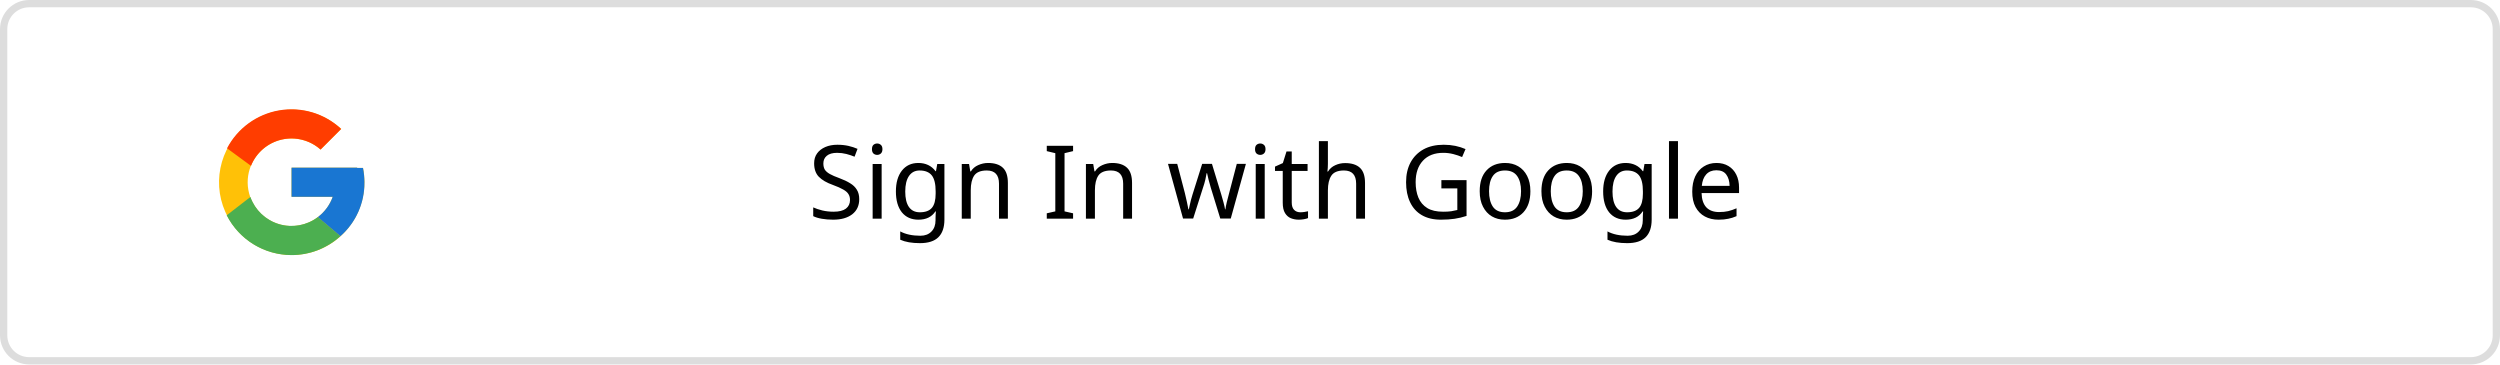
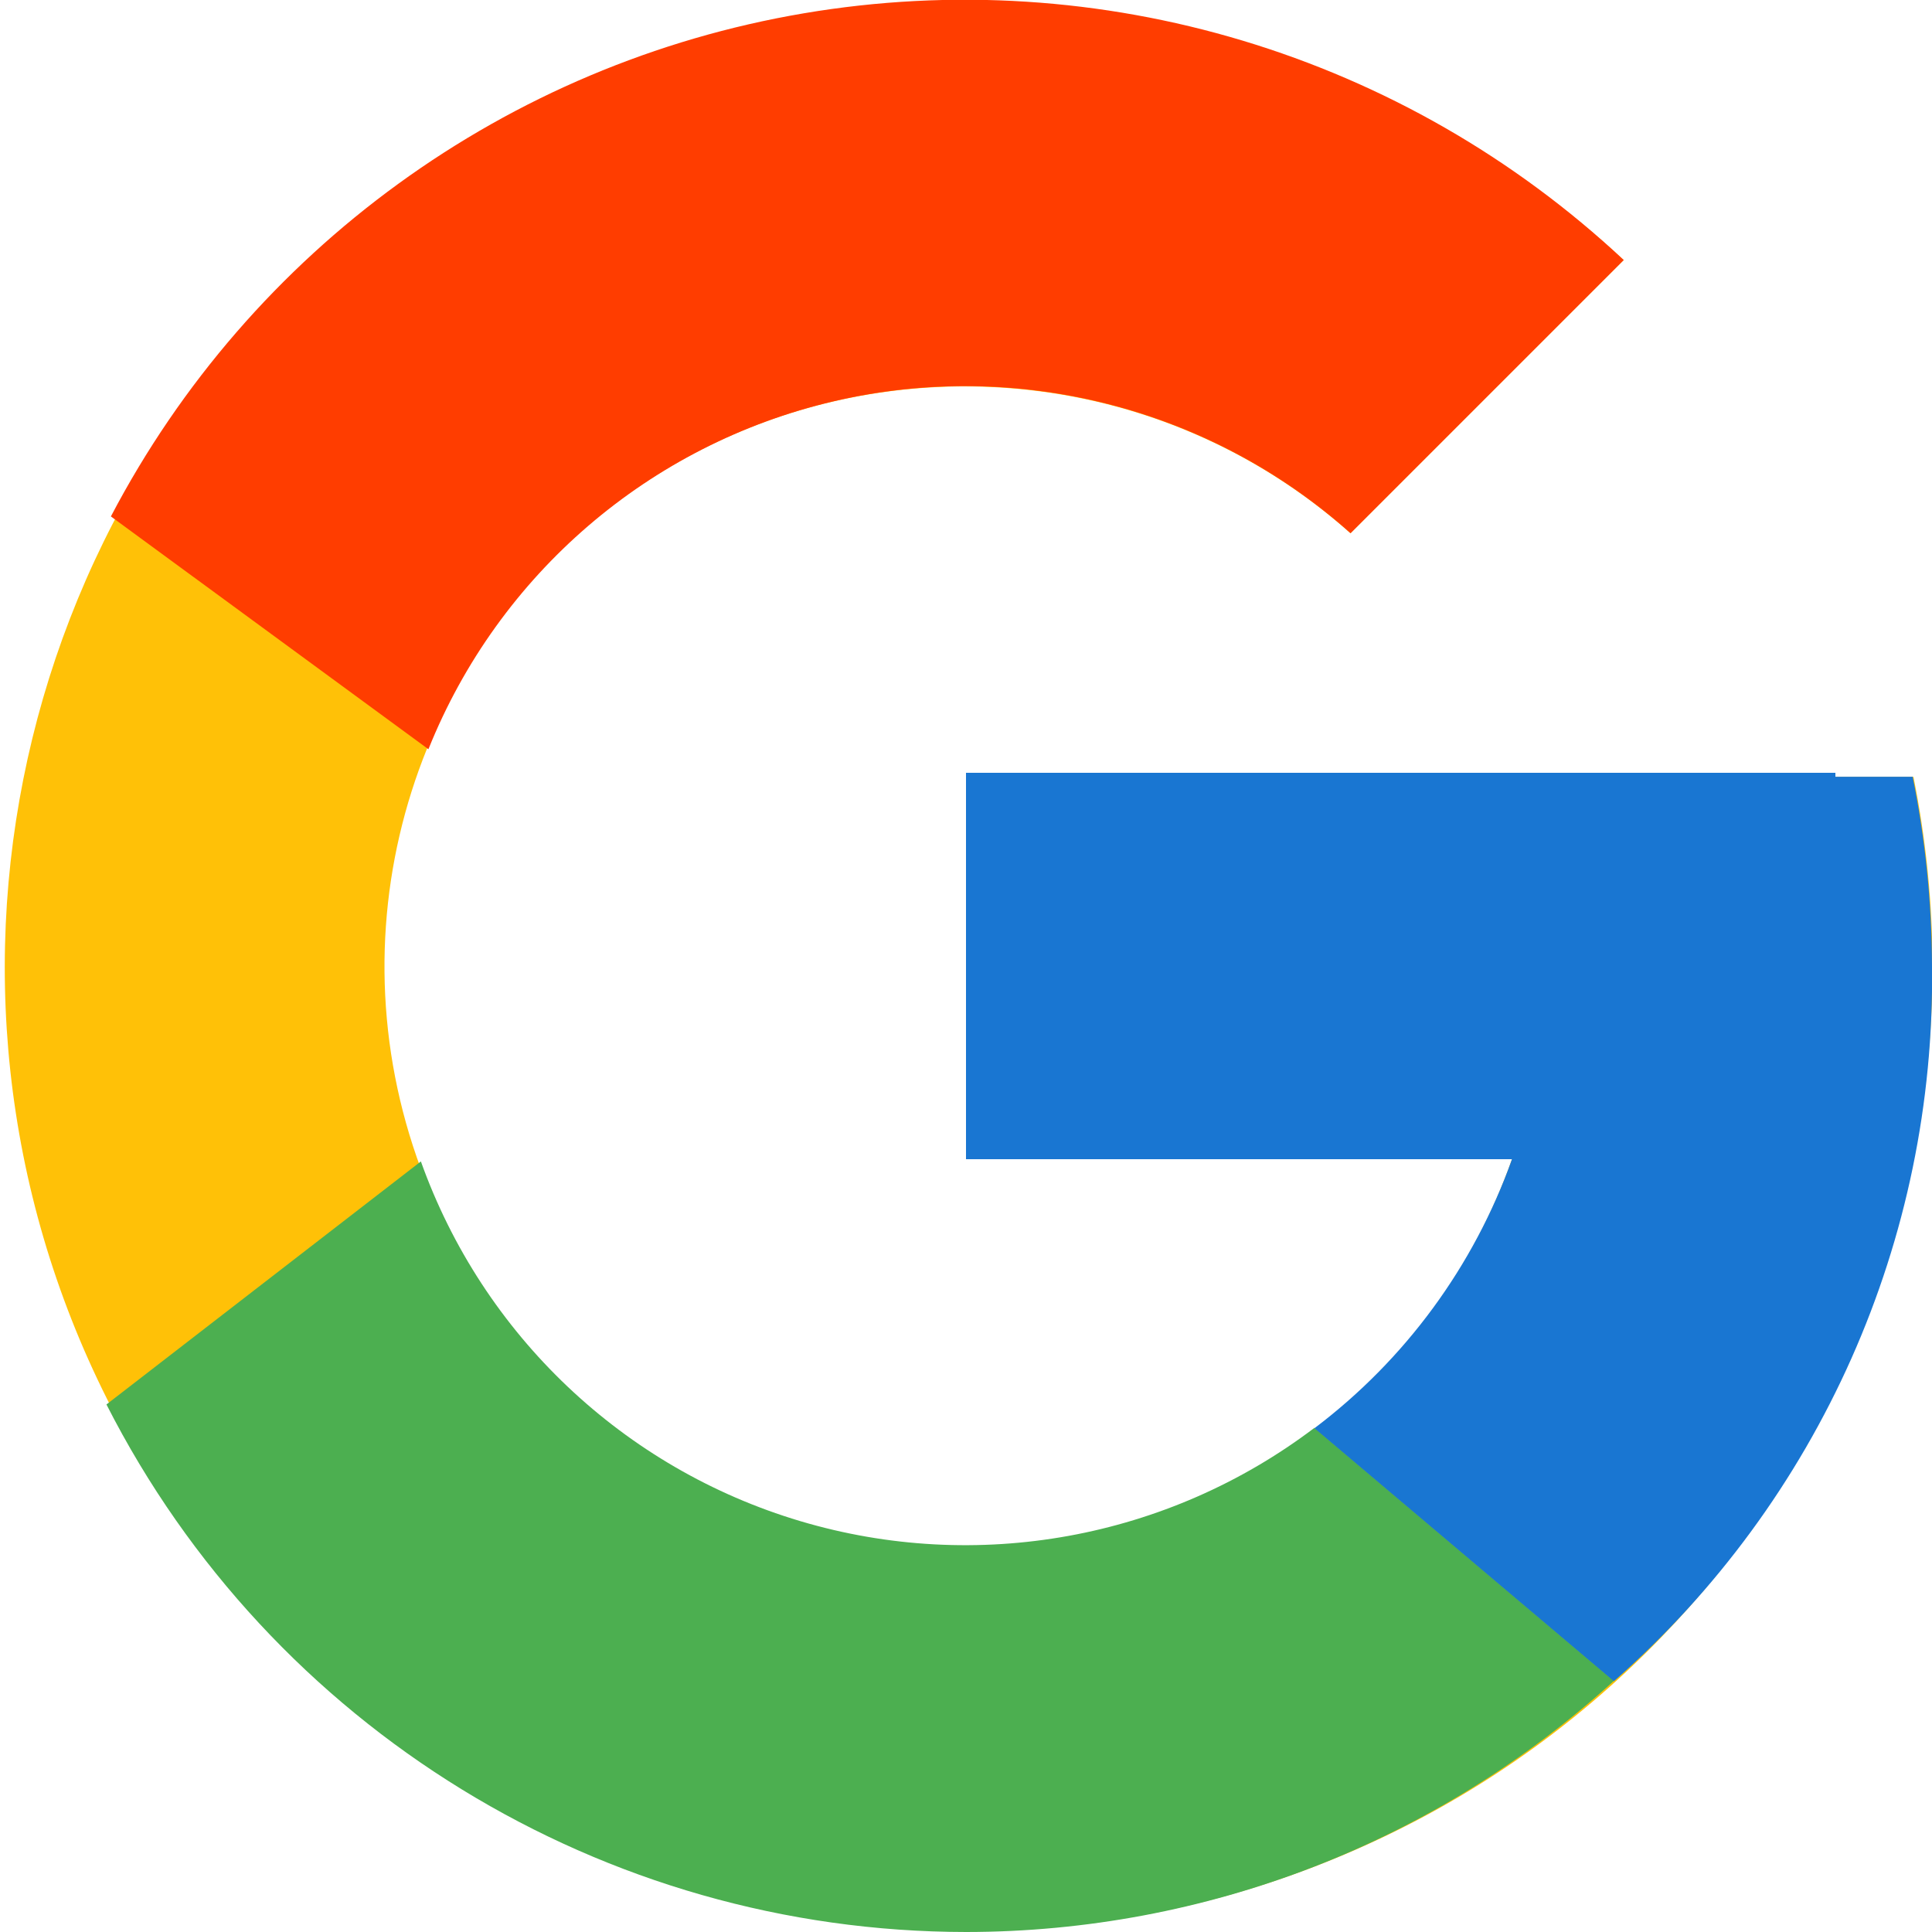
- <svg xmlns="http://www.w3.org/2000/svg" width="343" height="50" viewBox="0 0 343 50">
-   <g id="Sign_In_-_Google" data-name="Sign In - Google" transform="translate(-16 -734)">
-     <g id="Rectangle_9" data-name="Rectangle 9" transform="translate(16 734)" fill="none" stroke="#ddd" stroke-width="1">
-       <rect width="343" height="50" rx="4" stroke="none" />
-       <rect x="0.5" y="0.5" width="342" height="49" rx="3.5" fill="none" />
-     </g>
-     <text id="Sign_In_with_Google" data-name="Sign In with Google" transform="translate(187.5 764)" font-size="14" font-family="SegoeUI, Segoe UI">
-       <tspan x="-60.645" y="0">Sign In with Google</tspan>
-     </text>
-     <g id="icons8_Google_2" transform="translate(42 745)">
-       <path id="Path_72" data-name="Path 72" d="M23.8,12.041H23V12H14v4h5.652A6.006,6.006,0,1,1,17.98,9.52l2.828-2.828a9.977,9.977,0,1,0,3,5.35Z" fill="#ffc107" />
-       <path id="Path_73" data-name="Path 73" d="M6.3,9.346l3.287,2.41A5.987,5.987,0,0,1,19.133,9.52l2.828-2.828A9.98,9.98,0,0,0,6.3,9.346Z" transform="translate(-1.152)" fill="#ff3d00" />
-       <path id="Path_74" data-name="Path 74" d="M15.1,36.027a9.958,9.958,0,0,0,6.705-2.6l-3.1-2.619a5.984,5.984,0,0,1-9.25-2.758L6.2,30.566A9.992,9.992,0,0,0,15.1,36.027Z" transform="translate(-1.098 -12.027)" fill="#4caf50" />
-       <path id="Path_75" data-name="Path 75" d="M33.8,20.041H33V20H24v4h5.652a6.027,6.027,0,0,1-2.045,2.785h0l3.1,2.619A9.681,9.681,0,0,0,34,22,9.977,9.977,0,0,0,33.8,20.041Z" transform="translate(-10 -8)" fill="#1976d2" />
-     </g>
+ <svg xmlns="http://www.w3.org/2000/svg" width="20" height="20" viewBox="0 0 20 20">
+   <g id="icons8_Google_2" transform="translate(-4 -4)">
+     <path id="Path_72" data-name="Path 72" d="M23.8,12.041H23V12H14v4h5.652A6.006,6.006,0,1,1,17.98,9.52l2.828-2.828a9.977,9.977,0,1,0,3,5.35Z" fill="#ffc107" />
+     <path id="Path_73" data-name="Path 73" d="M6.3,9.346l3.287,2.41A5.987,5.987,0,0,1,19.133,9.52l2.828-2.828A9.98,9.98,0,0,0,6.3,9.346Z" transform="translate(-1.152)" fill="#ff3d00" />
+     <path id="Path_74" data-name="Path 74" d="M15.1,36.027a9.958,9.958,0,0,0,6.705-2.6l-3.1-2.619a5.984,5.984,0,0,1-9.25-2.758L6.2,30.566A9.992,9.992,0,0,0,15.1,36.027Z" transform="translate(-1.098 -12.027)" fill="#4caf50" />
+     <path id="Path_75" data-name="Path 75" d="M33.8,20.041H33V20H24v4h5.652a6.027,6.027,0,0,1-2.045,2.785h0l3.1,2.619A9.681,9.681,0,0,0,34,22,9.977,9.977,0,0,0,33.8,20.041Z" transform="translate(-10 -8)" fill="#1976d2" />
  </g>
</svg>
